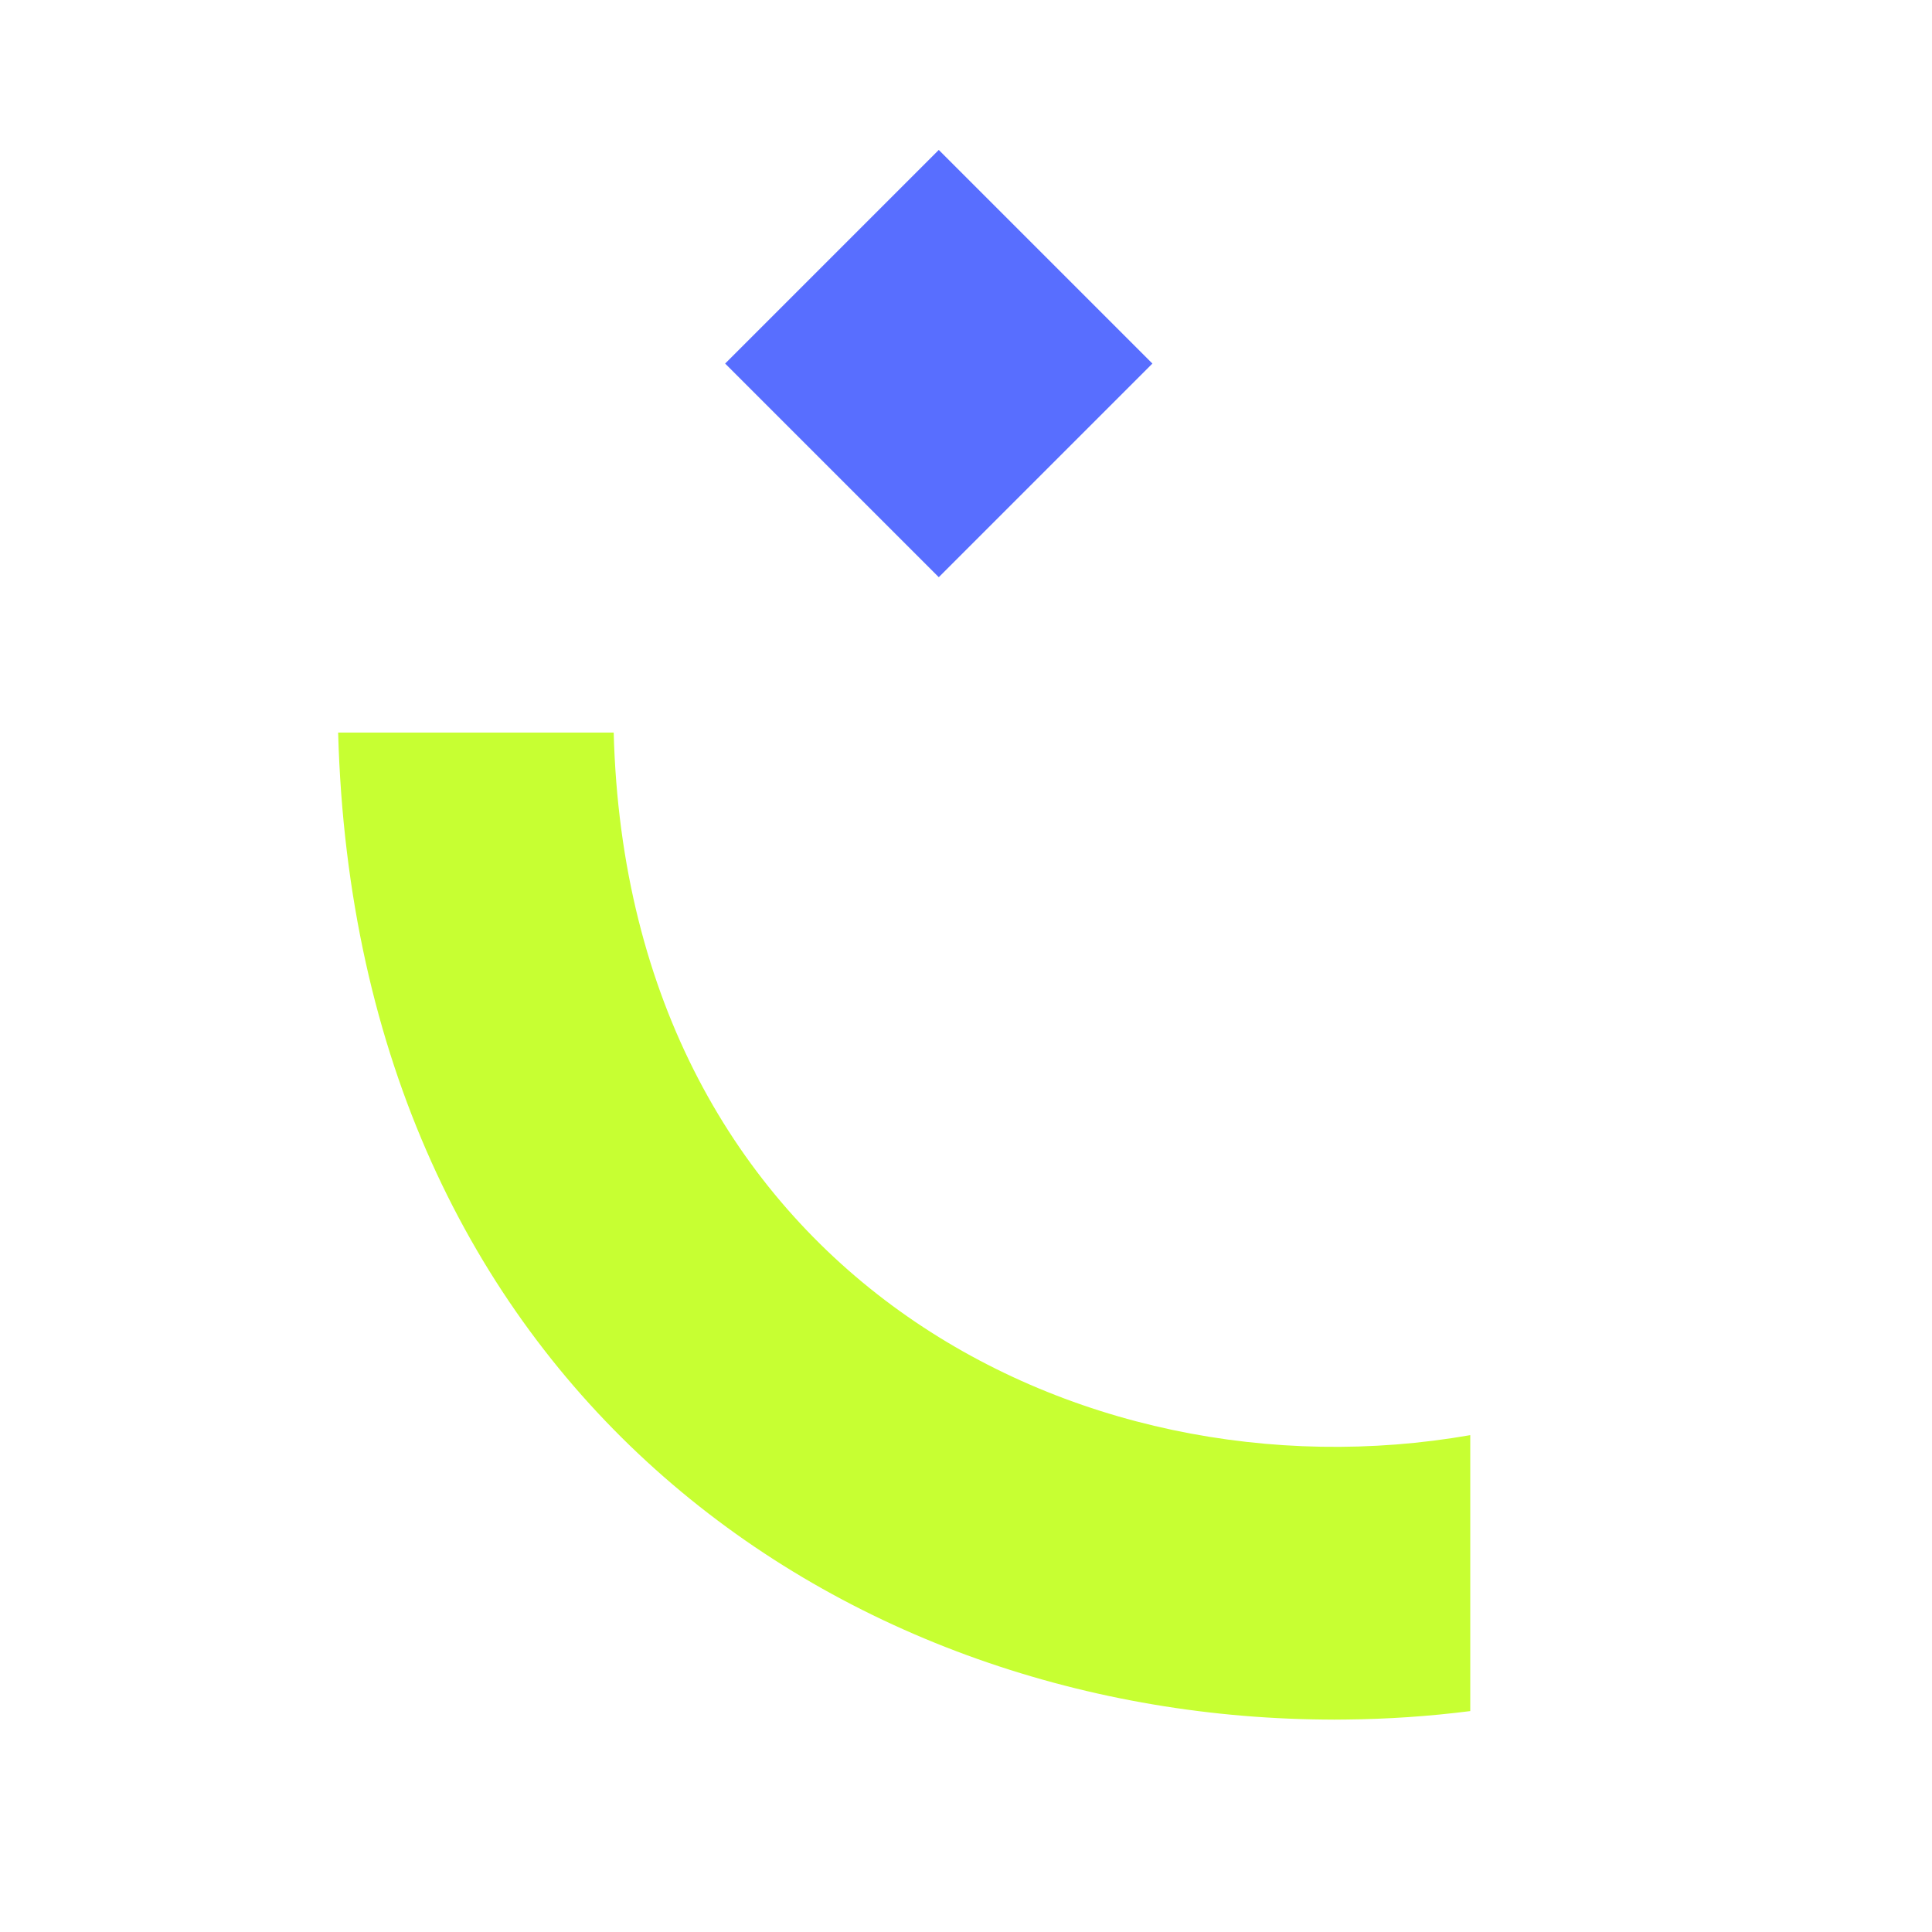
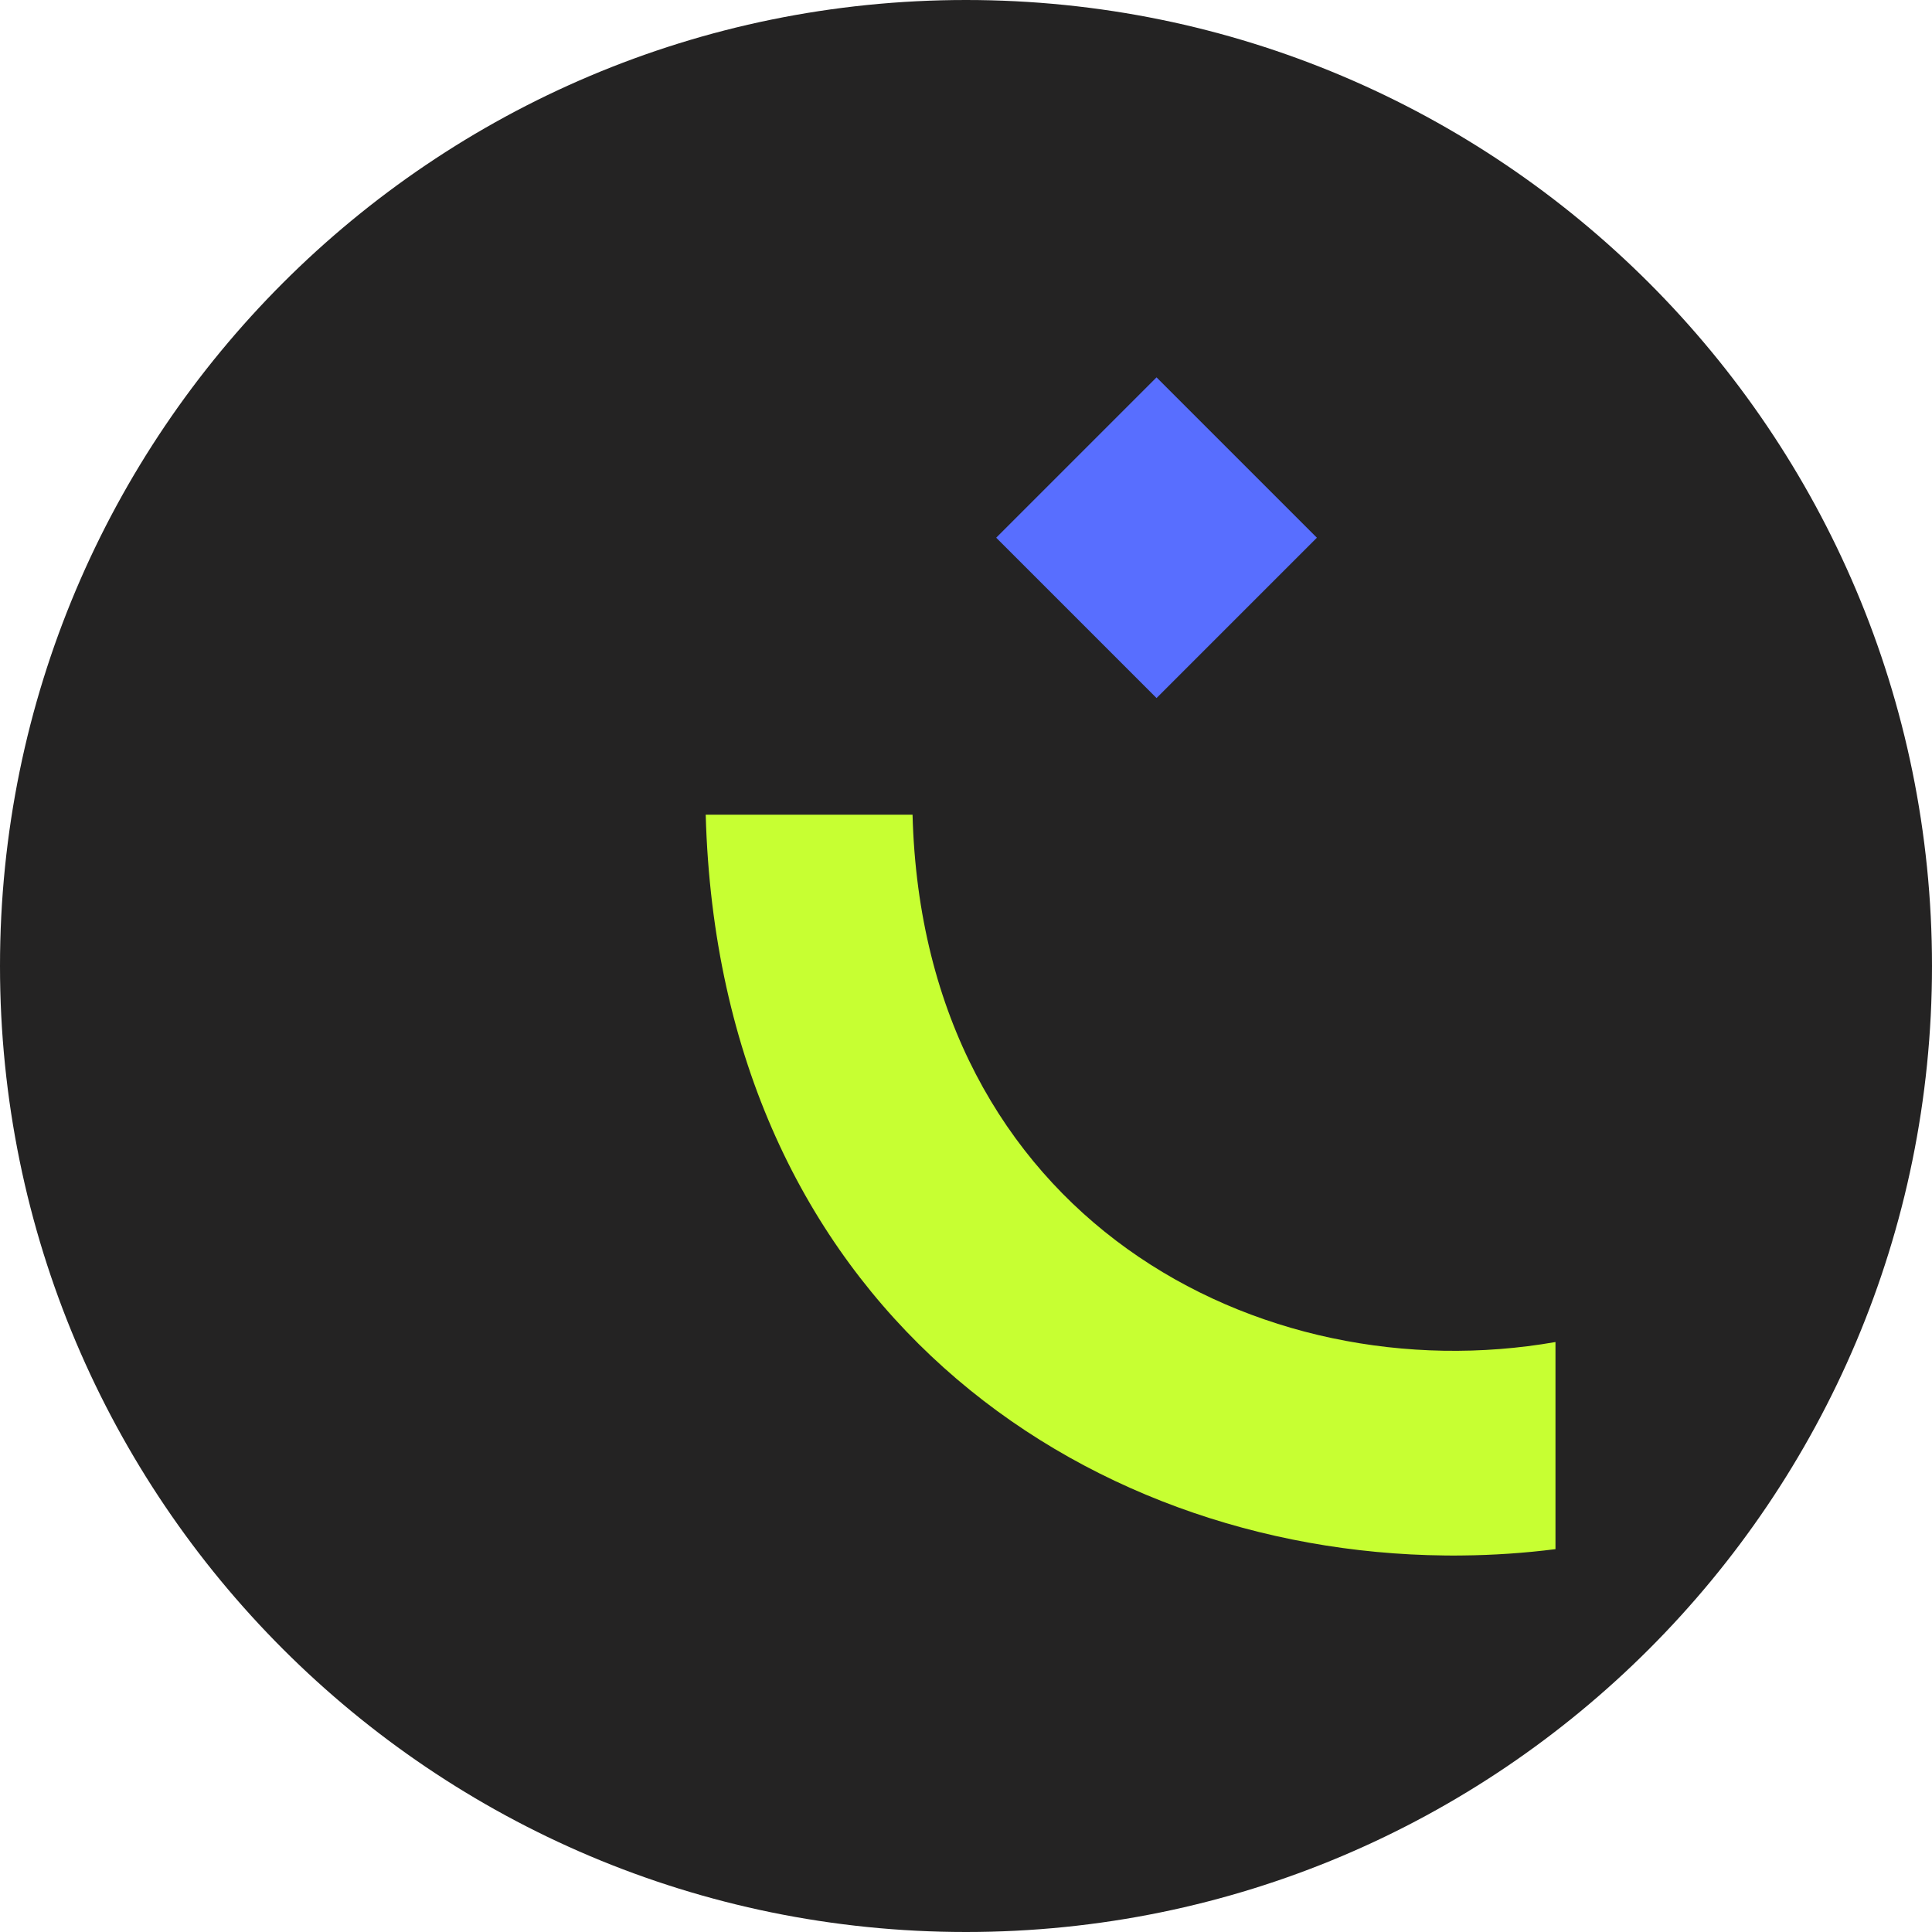
- <svg xmlns="http://www.w3.org/2000/svg" viewBox="7.78 -11.74 151.3 151.3">
-   <rect fill="#586eff" x="69.47" y="4.9" width="23.66" height="23.66" transform="translate(11.98 62.39) rotate(-45)" />
-   <path fill="#c7ff32" d="M122.92,100.65v21.61c-3.23.41-6.49.63-9.75.66-.6.01-1.2.01-1.8,0-38-.39-75.7-26.11-77.11-77.29h21.58c1.11,42.06,36.27,60.41,67.08,55.02Z" />
+ <svg xmlns="http://www.w3.org/2000/svg" viewBox="0 0 512 512">
+   <style>
+     .bg { fill: #242323; }
+     @media (prefers-color-scheme: dark) {
+       .bg { fill: transparent; }
+     }
+   </style>
+   <circle class="bg" cx="256" cy="256" r="256" />
+   <g transform="translate(100, 100) scale(2.54)">
+     <rect fill="#586eff" x="69.47" y="4.9" width="23.66" height="23.66" transform="translate(11.98 62.39) rotate(-45)" />
+     <path fill="#c7ff32" d="M122.92,100.65v21.61c-3.23.41-6.49.63-9.75.66-.6.01-1.2.01-1.8,0-38-.39-75.7-26.11-77.11-77.29h21.58c1.11,42.06,36.27,60.41,67.08,55.02Z" />
+   </g>
</svg>
